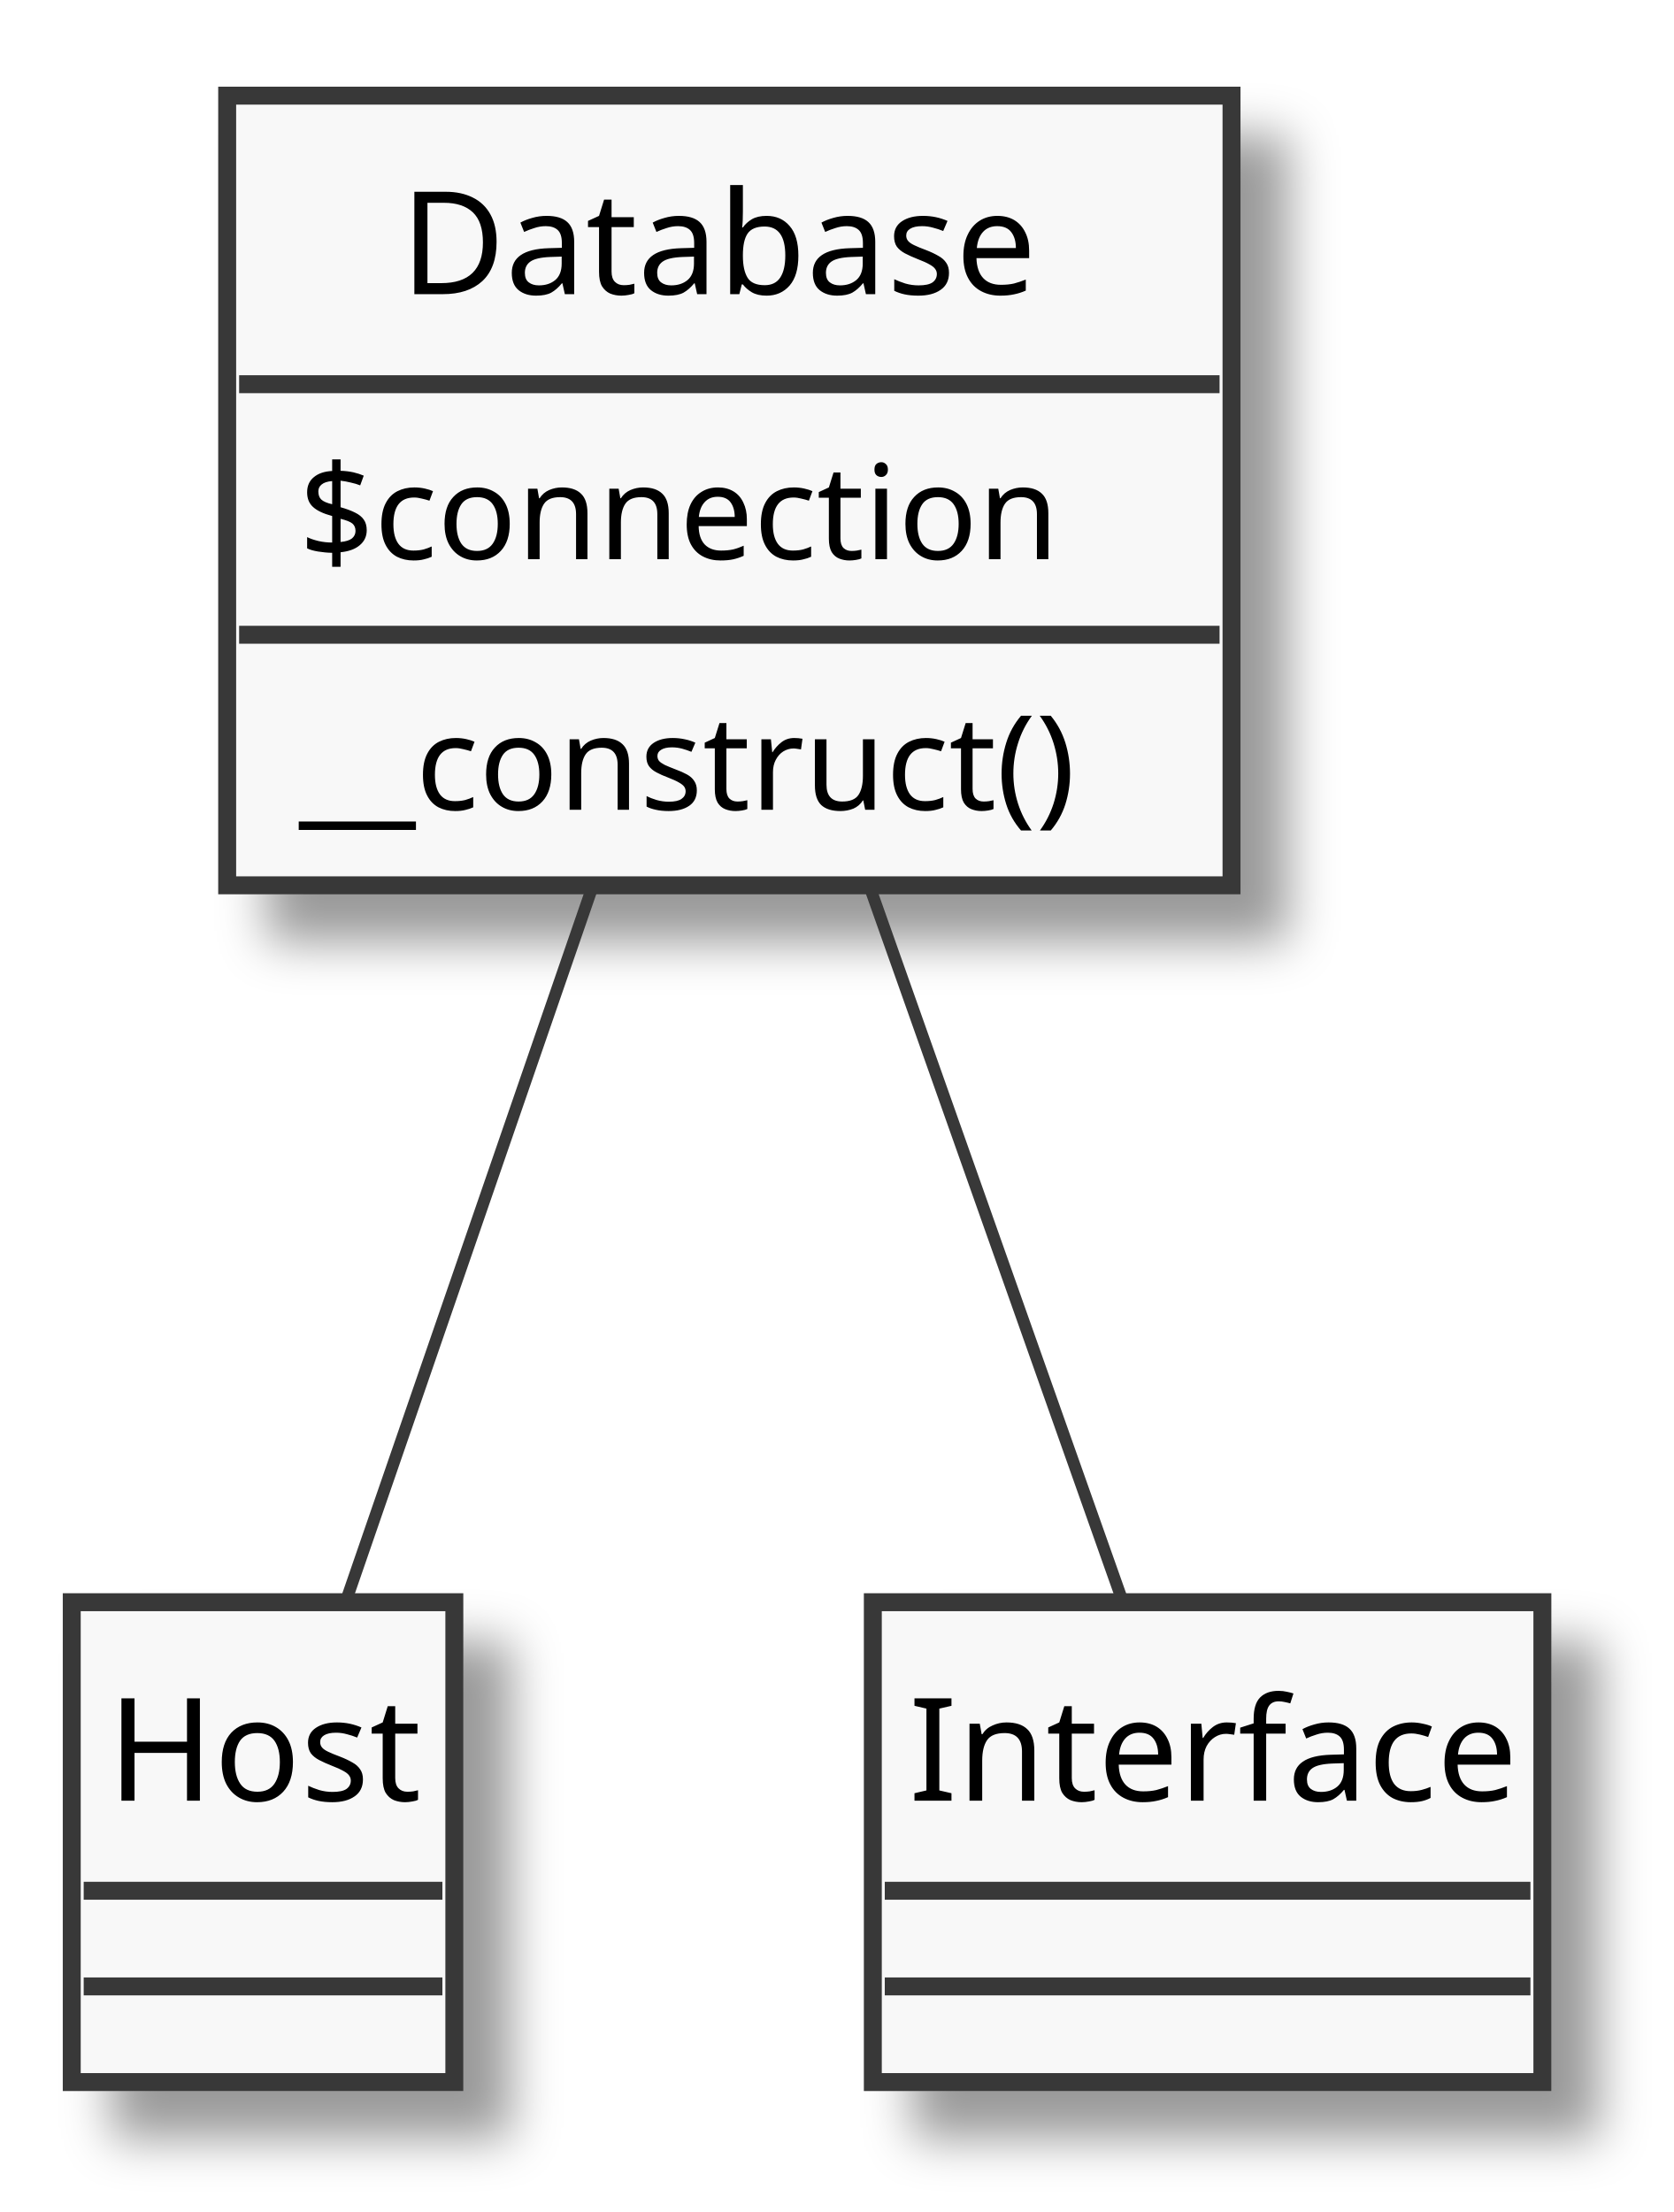
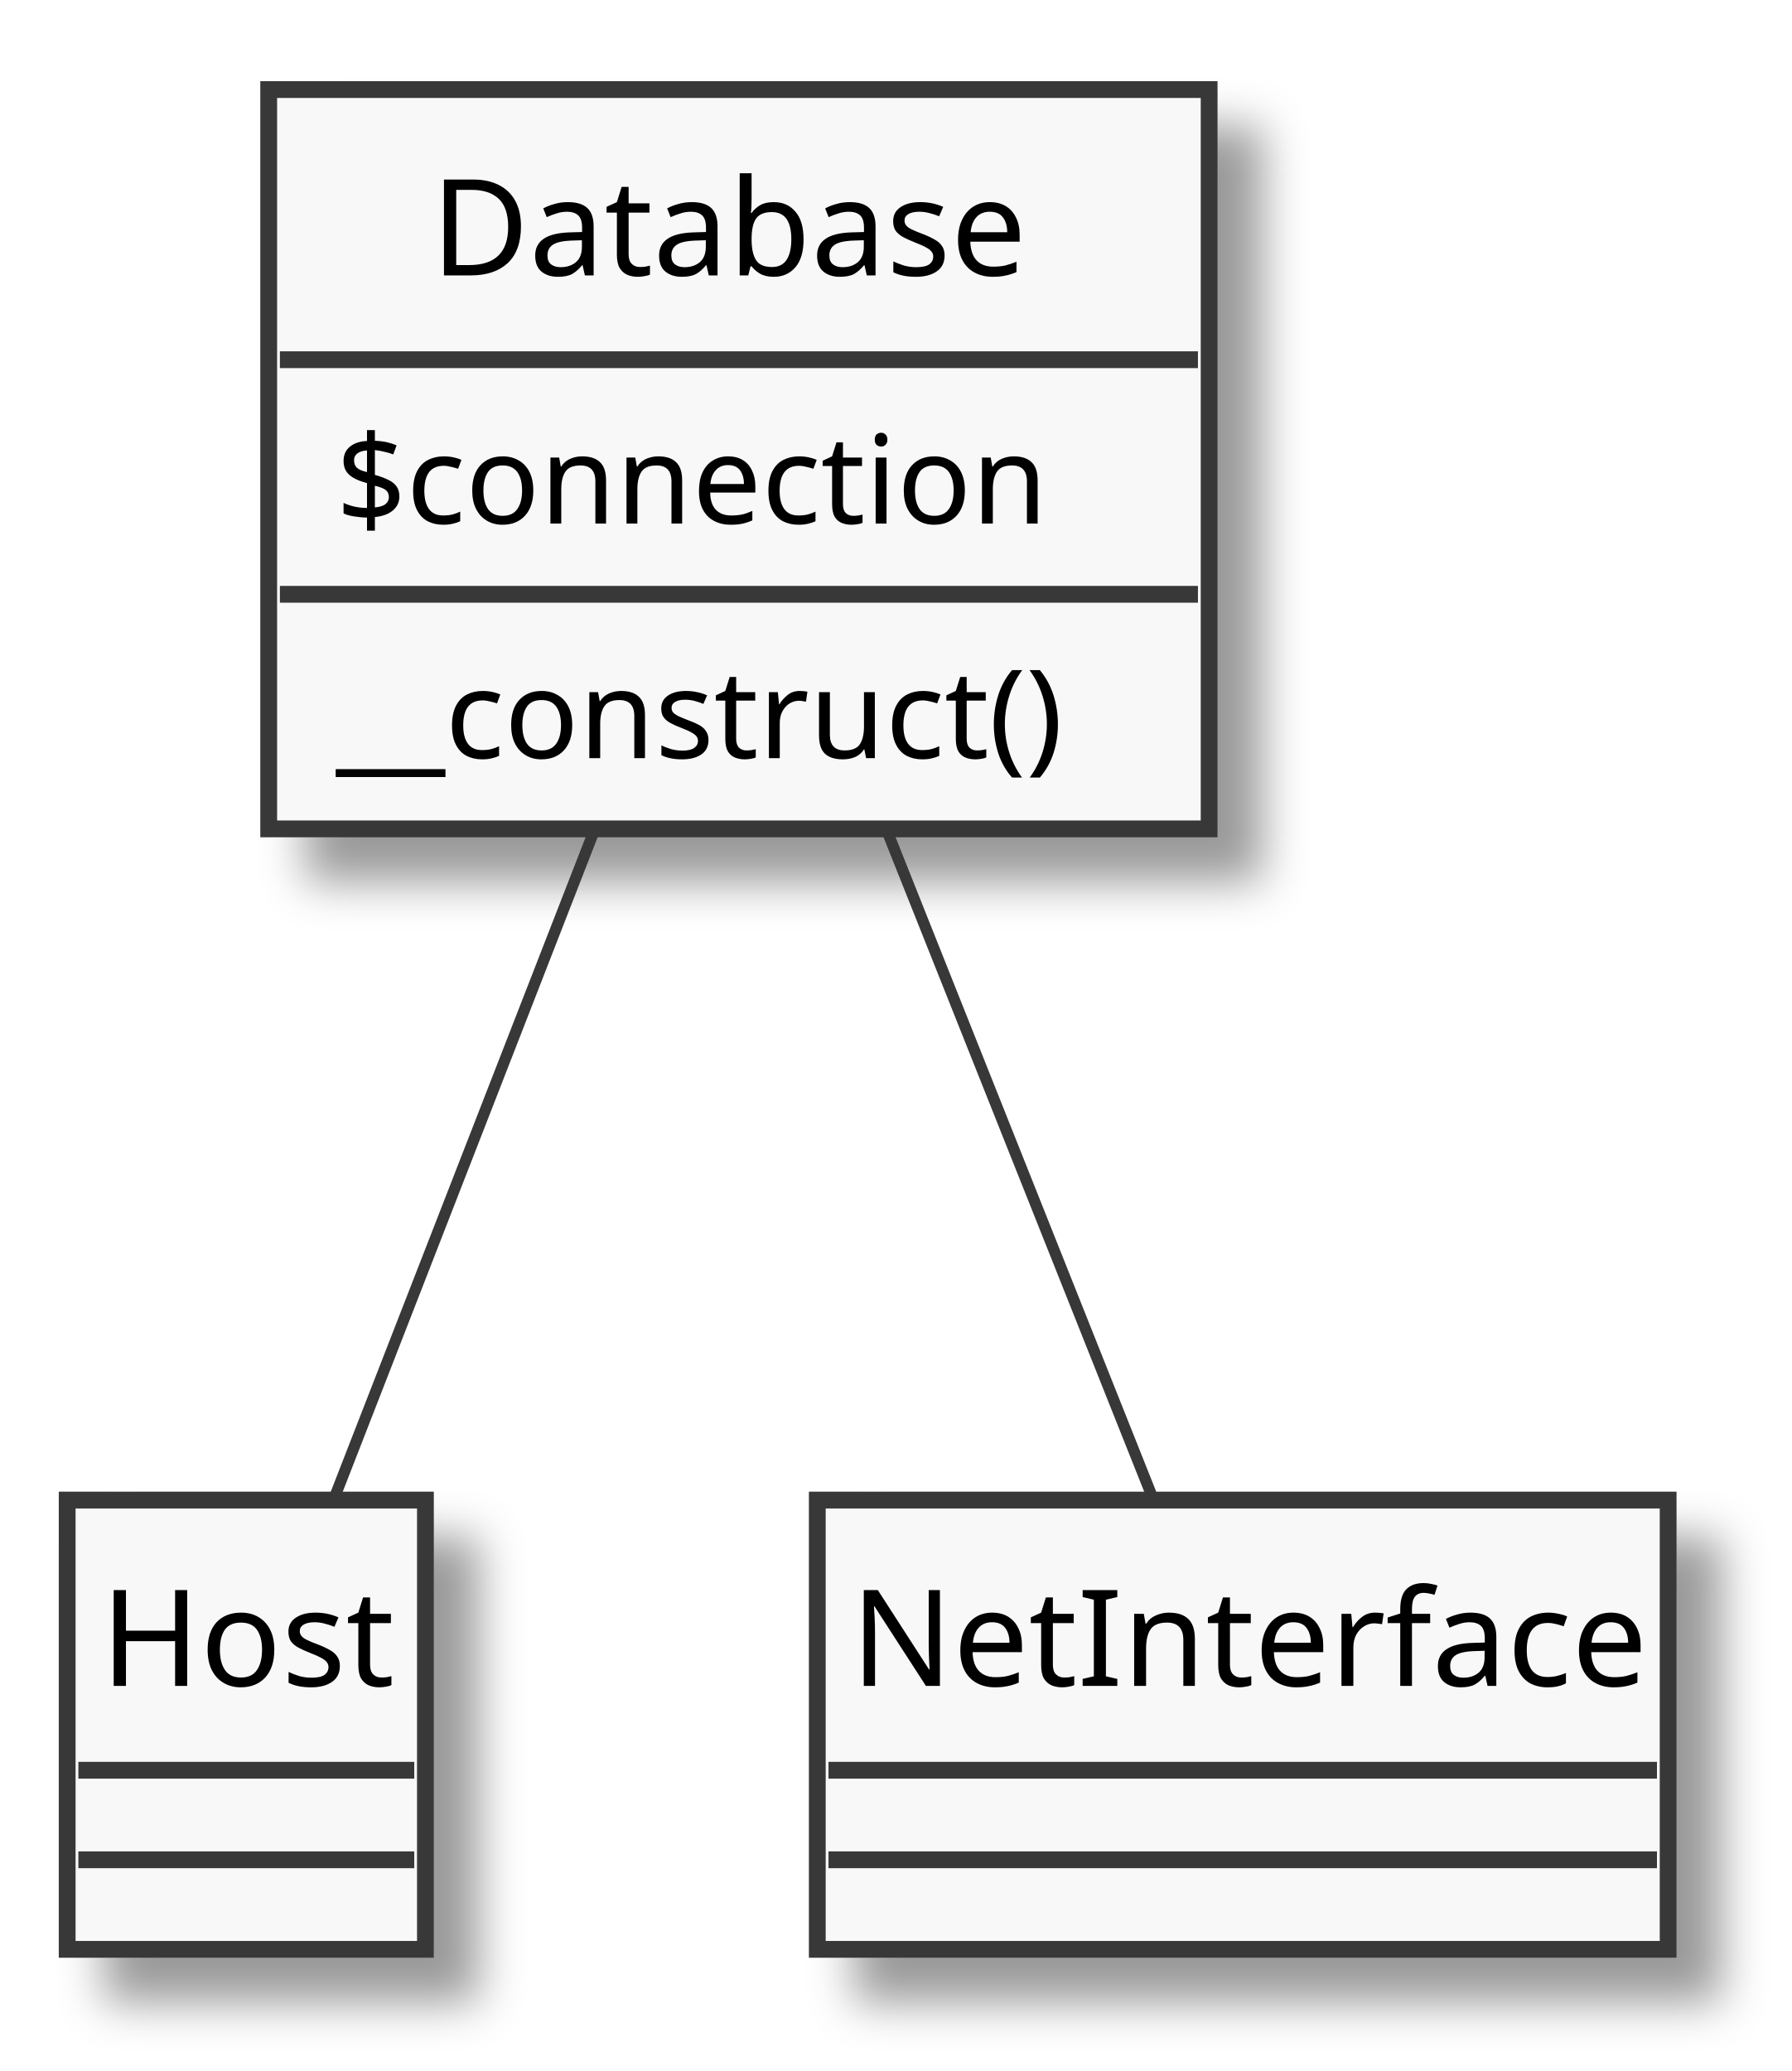
- <svg xmlns="http://www.w3.org/2000/svg" contentScriptType="application/ecmascript" contentStyleType="text/css" height="185px" preserveAspectRatio="none" style="width:140px;height:185px;" version="1.1" viewBox="0 0 140 185" width="140px" zoomAndPan="magnify">
+ <svg xmlns="http://www.w3.org/2000/svg" contentScriptType="application/ecmascript" contentStyleType="text/css" height="185px" preserveAspectRatio="none" style="width:160px;height:185px;" version="1.1" viewBox="0 0 160 185" width="160px" zoomAndPan="magnify">
  <defs>
-     <filter height="300%" id="f1rdaa06nmyk8v" width="300%" x="-1" y="-1">
+     <filter height="300%" id="f2bfaqm472agv" width="300%" x="-1" y="-1">
      <feGaussianBlur result="blurOut" stdDeviation="2.0" />
      <feColorMatrix in="blurOut" result="blurOut2" type="matrix" values="0 0 0 0 0 0 0 0 0 0 0 0 0 0 0 0 0 0 .4 0" />
      <feOffset dx="4.0" dy="4.0" in="blurOut2" result="blurOut3" />
      <feBlend in="SourceGraphic" in2="blurOut3" mode="normal" />
    </filter>
  </defs>
  <g>
-     <rect fill="#F8F8F8" filter="url(#f1rdaa06nmyk8v)" height="66.043" id="Database" style="stroke: #383838; stroke-width: 1.5;" width="84" x="19" y="8" />
-     <text fill="#000000" font-family="sans-serif" font-size="12" lengthAdjust="spacingAndGlyphs" textLength="55" x="33.5" y="24.602">Database</text>
-     <line style="stroke: #383838; stroke-width: 1.5;" x1="20" x2="102" y1="32.133" y2="32.133" />
-     <text fill="#000000" font-family="sans-serif" font-size="11" lengthAdjust="spacingAndGlyphs" textLength="67" x="25" y="46.768">$connection</text>
-     <line style="stroke: #383838; stroke-width: 1.5;" x1="20" x2="102" y1="53.088" y2="53.088" />
-     <text fill="#000000" font-family="sans-serif" font-size="11" lengthAdjust="spacingAndGlyphs" textLength="72" x="25" y="67.723">__construct()</text>
-     <rect fill="#F8F8F8" filter="url(#f1rdaa06nmyk8v)" height="40.133" id="Host" style="stroke: #383838; stroke-width: 1.5;" width="32" x="6" y="134" />
+     <rect fill="#F8F8F8" filter="url(#f2bfaqm472agv)" height="66.043" id="Database" style="stroke: #383838; stroke-width: 1.5;" width="84" x="24" y="8" />
+     <text fill="#000000" font-family="sans-serif" font-size="12" lengthAdjust="spacingAndGlyphs" textLength="55" x="38.5" y="24.602">Database</text>
+     <line style="stroke: #383838; stroke-width: 1.5;" x1="25" x2="107" y1="32.133" y2="32.133" />
+     <text fill="#000000" font-family="sans-serif" font-size="11" lengthAdjust="spacingAndGlyphs" textLength="67" x="30" y="46.768">$connection</text>
+     <line style="stroke: #383838; stroke-width: 1.5;" x1="25" x2="107" y1="53.088" y2="53.088" />
+     <text fill="#000000" font-family="sans-serif" font-size="11" lengthAdjust="spacingAndGlyphs" textLength="72" x="30" y="67.723">__construct()</text>
+     <rect fill="#F8F8F8" filter="url(#f2bfaqm472agv)" height="40.133" id="Host" style="stroke: #383838; stroke-width: 1.5;" width="32" x="6" y="134" />
    <text fill="#000000" font-family="sans-serif" font-size="12" lengthAdjust="spacingAndGlyphs" textLength="26" x="9" y="150.602">Host</text>
    <line style="stroke: #383838; stroke-width: 1.5;" x1="7" x2="37" y1="158.133" y2="158.133" />
    <line style="stroke: #383838; stroke-width: 1.5;" x1="7" x2="37" y1="166.133" y2="166.133" />
-     <rect fill="#F8F8F8" filter="url(#f1rdaa06nmyk8v)" height="40.133" id="Interface" style="stroke: #383838; stroke-width: 1.5;" width="56" x="73" y="134" />
-     <text fill="#000000" font-family="sans-serif" font-size="12" lengthAdjust="spacingAndGlyphs" textLength="50" x="76" y="150.602">Interface</text>
-     <line style="stroke: #383838; stroke-width: 1.5;" x1="74" x2="128" y1="158.133" y2="158.133" />
-     <line style="stroke: #383838; stroke-width: 1.5;" x1="74" x2="128" y1="166.133" y2="166.133" />
-     <path d="M49.51,74.293 C42.859,93.563 34.704,117.192 29.006,133.7 " fill="none" id="Database-Host" style="stroke: #383838; stroke-width: 1.0;" />
-     <path d="M72.785,74.293 C79.606,93.563 87.971,117.192 93.814,133.7 " fill="none" id="Database-Interface" style="stroke: #383838; stroke-width: 1.0;" />
+     <rect fill="#F8F8F8" filter="url(#f2bfaqm472agv)" height="40.133" id="NetInterface" style="stroke: #383838; stroke-width: 1.5;" width="76" x="73" y="134" />
+     <text fill="#000000" font-family="sans-serif" font-size="12" lengthAdjust="spacingAndGlyphs" textLength="70" x="76" y="150.602">NetInterface</text>
+     <line style="stroke: #383838; stroke-width: 1.5;" x1="74" x2="148" y1="158.133" y2="158.133" />
+     <line style="stroke: #383838; stroke-width: 1.5;" x1="74" x2="148" y1="166.133" y2="166.133" />
+     <path d="M53.036,74.293 C45.533,93.563 36.332,117.192 29.904,133.7 " fill="none" id="Database-Host" style="stroke: #383838; stroke-width: 1.0;" />
+     <path d="M79.258,74.293 C86.932,93.563 96.342,117.192 102.916,133.7 " fill="none" id="Database-NetInterface" style="stroke: #383838; stroke-width: 1.0;" />
  </g>
</svg>
